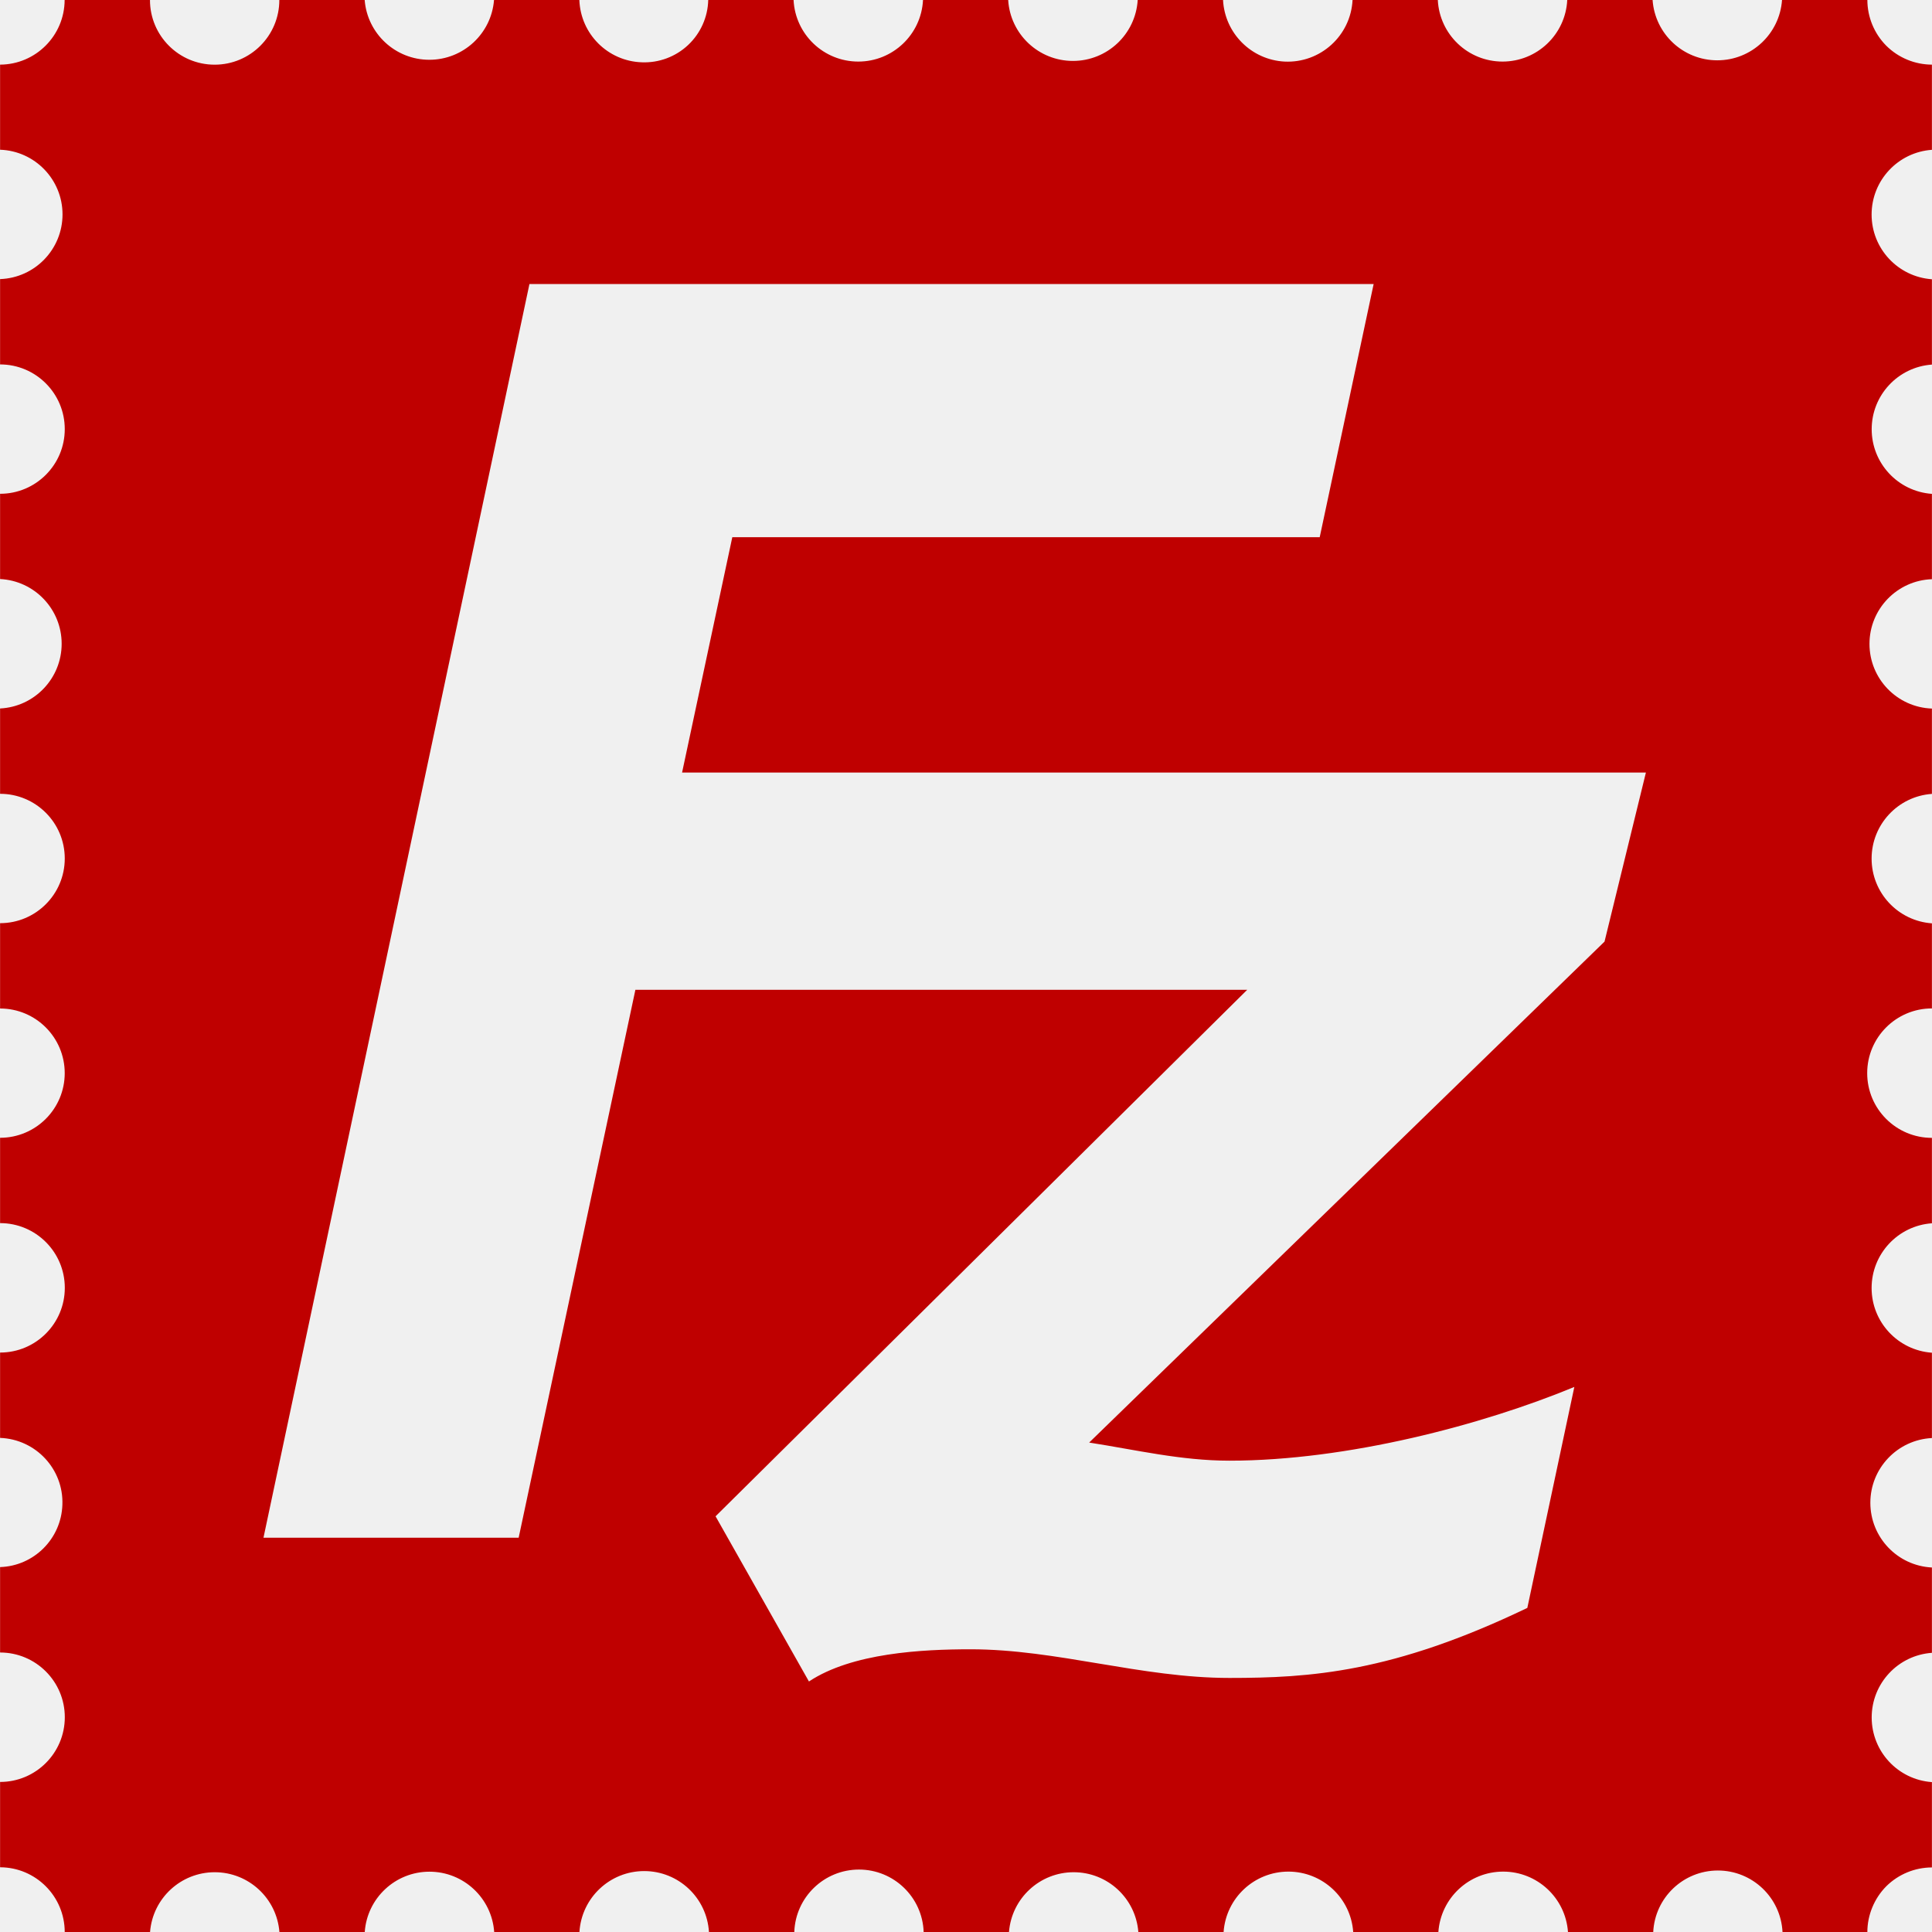
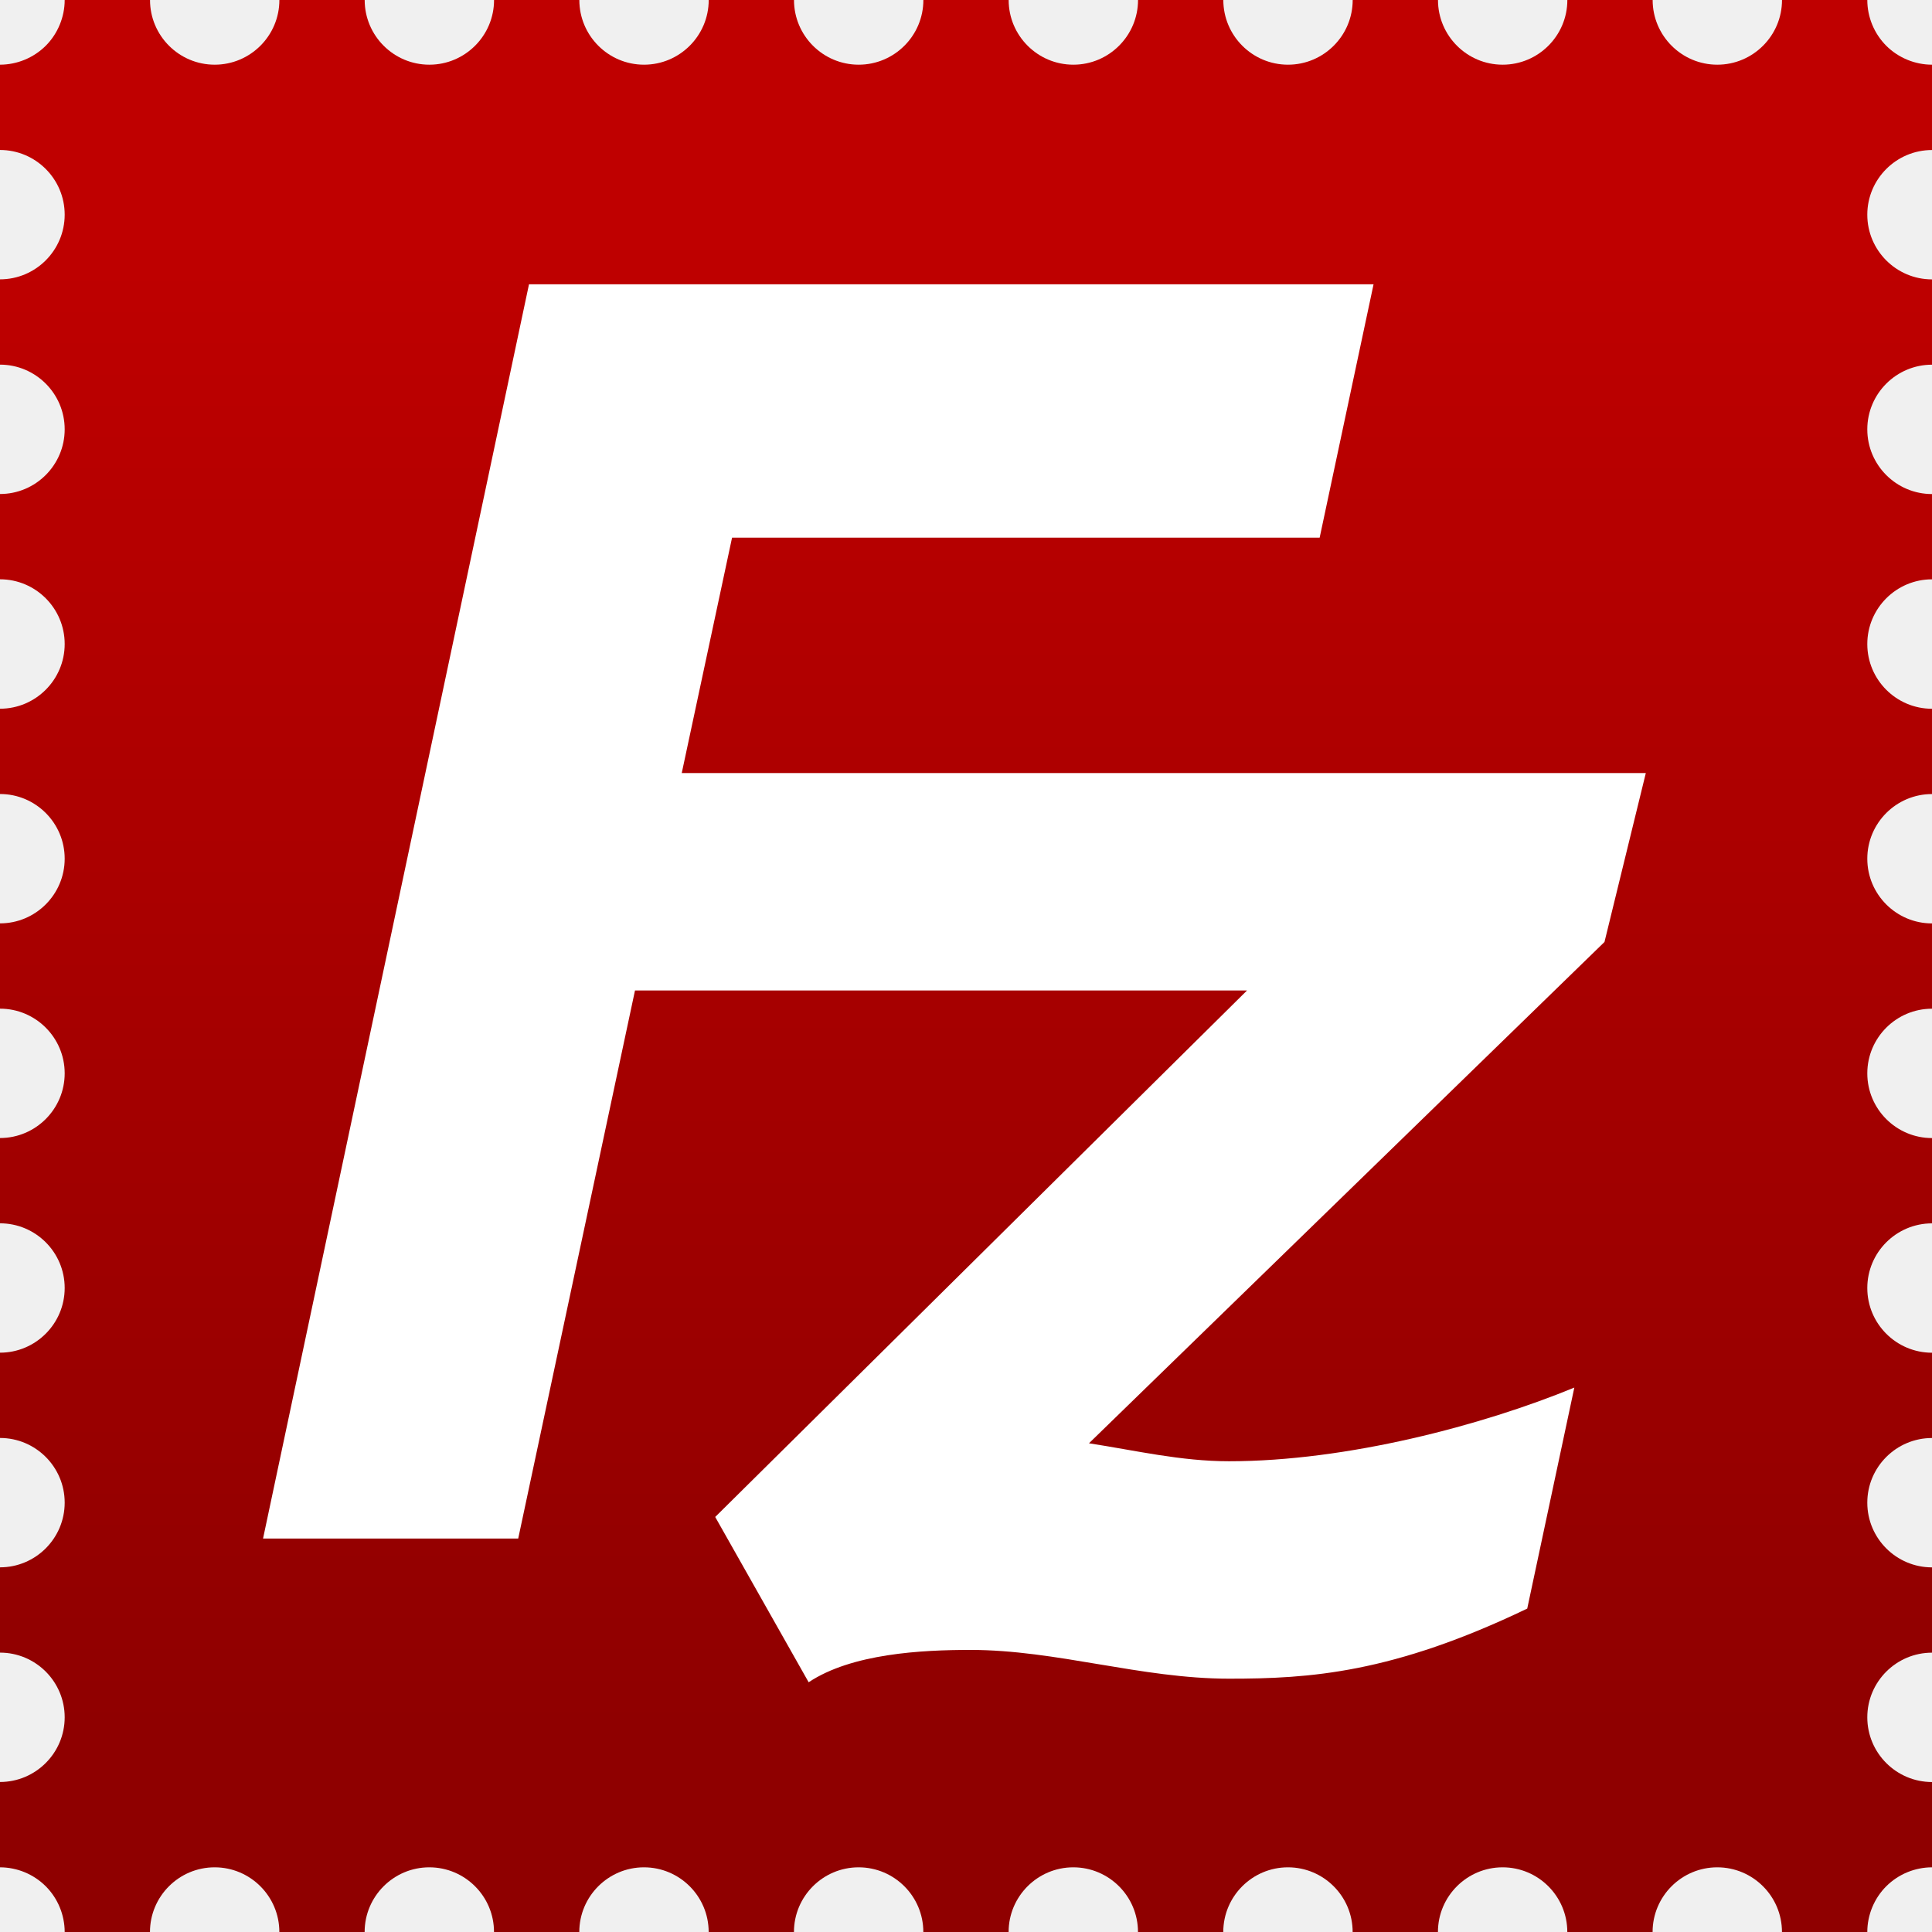
- <svg xmlns="http://www.w3.org/2000/svg" fill="#BF0000" role="img" viewBox="0 0 24 24">
-   <path d="M23.999 1.861V.803a.81.81 0 0 1-.568-.236.81.81 0 0 1-.234-.567h-1.06a.806.806 0 0 1-1.608 0h-1.06a.805.805 0 0 1-1.608 0h-1.059a.807.807 0 0 1-.845.765.808.808 0 0 1-.764-.765h-1.06a.806.806 0 0 1-1.609 0h-1.058a.805.805 0 0 1-1.608 0h-1.06a.794.794 0 0 1-.825.774A.803.803 0 0 1 7.197 0h-1.06A.806.806 0 0 1 4.53 0H3.47a.803.803 0 0 1-1.607 0H.803a.806.806 0 0 1-.802.803V1.86a.804.804 0 0 1 0 1.607v1.06a.803.803 0 0 1 0 1.607v1.059a.805.805 0 0 1 0 1.608v1.06a.803.803 0 1 1 0 1.607v1.06a.803.803 0 0 1 0 1.606v1.06a.803.803 0 1 1 0 1.608v1.06c.444.017.79.388.774.83a.801.801 0 0 1-.774.775v1.061a.803.803 0 1 1 0 1.608v1.06A.805.805 0 0 1 .804 24h1.06a.806.806 0 0 1 1.607 0h1.06a.806.806 0 0 1 1.608 0h1.059a.806.806 0 0 1 1.609 0h1.06a.804.804 0 0 1 1.607 0h1.06a.806.806 0 0 1 1.607 0H15.2a.807.807 0 0 1 1.61 0h1.058a.807.807 0 0 1 1.61 0h1.059a.804.804 0 0 1 1.606 0h1.054c0-.21.086-.418.235-.568a.808.808 0 0 1 .567-.234v-1.06a.805.805 0 0 1 0-1.606v-1.06a.805.805 0 0 1 0-1.608v-1.06a.806.806 0 0 1 0-1.608v-1.061a.804.804 0 0 1 0-1.608V11.47a.806.806 0 0 1 0-1.608v-1.06a.804.804 0 0 1 0-1.607v-1.06a.805.805 0 0 1 0-1.606v-1.06a.806.806 0 0 1 0-1.608zm-4.067 9.836L13.53 17.92c.58.09 1.14.225 1.742.225 1.464 0 3.147-.445 4.285-.916l-.584 2.745c-1.675.805-2.7.87-3.701.87-1.095 0-2.144-.356-3.215-.356-.602 0-1.473.045-2.008.4l-1.16-2.052 6.604-6.54h-7.6l-1.45 6.806h-3.17L6.577 3.528h10.487l-.67 3.145H9.097l-.624 2.924h11.973z" />
+ <svg xmlns="http://www.w3.org/2000/svg" xmlns:xlink="http://www.w3.org/1999/xlink" width="380.001" height="379.999">
+   <defs>
+     <linearGradient id="a" x1="187.947" x2="187.947" y1="123.859" y2="258.865" gradientUnits="userSpaceOnUse">
+       <stop offset="0" style="stop-color:#bf0000;stop-opacity:1" />
+       <stop offset="1" style="stop-color:#8f0000;stop-opacity:1" />
+     </linearGradient>
+     <linearGradient xlink:href="#a" id="b" x1="187.947" x2="187.947" y1="123.859" y2="258.865" gradientTransform="matrix(2.17444 0 0 2.17437 -218.687 -223.172)" gradientUnits="userSpaceOnUse" />
+   </defs>
+   <path d="M0 12.724V29.5c7.015 0 12.723 5.707 12.723 12.72 0 7.016-5.708 12.724-12.723 12.724V71.72c7.015 0 12.723 5.708 12.723 12.72 0 7.017-5.708 12.725-12.723 12.725v16.775c7.015 0 12.723 5.708 12.723 12.729S7.015 139.397 0 139.397v16.775c7.015 0 12.723 5.703 12.723 12.72S7.015 181.616 0 181.616v16.776c7.015 0 12.723 5.703 12.723 12.72 0 7.016-5.708 12.724-12.723 12.724v16.775c7.015 0 12.723 5.704 12.723 12.72S7.015 266.056 0 266.056v16.775c7.015 0 12.723 5.704 12.723 12.72S7.015 308.276 0 308.276v16.775c7.015 0 12.723 5.703 12.723 12.72S7.015 350.495 0 350.495v16.784a12.8 12.8 0 0 1 8.998 3.725 12.8 12.8 0 0 1 3.725 8.995h16.775c0-7.016 5.708-12.72 12.723-12.72s12.723 5.704 12.723 12.72H71.72c0-7.016 5.707-12.72 12.722-12.72s12.723 5.704 12.723 12.72h16.776c0-7.016 5.708-12.72 12.722-12.72 7.015 0 12.723 5.704 12.723 12.72h16.776c0-7.016 5.708-12.72 12.722-12.72 7.015 0 12.723 5.704 12.723 12.72h16.776c0-7.016 5.708-12.72 12.722-12.72 7.015 0 12.723 5.704 12.723 12.72h16.776c0-7.016 5.708-12.72 12.723-12.72 7.014 0 12.722 5.704 12.722 12.72h16.776c0-7.016 5.708-12.72 12.723-12.72 7.014 0 12.722 5.704 12.722 12.72h16.776c0-7.016 5.708-12.72 12.723-12.72s12.722 5.704 12.722 12.72h16.785c0-3.35 1.359-6.63 3.73-8.995a12.8 12.8 0 0 1 8.995-3.725v-16.775c-7.017 0-12.725-5.708-12.725-12.724 0-7.017 5.708-12.72 12.725-12.72v-16.776c-7.017 0-12.725-5.707-12.725-12.724s5.708-12.72 12.725-12.72v-16.775c-7.017 0-12.725-5.708-12.725-12.725s5.708-12.72 12.725-12.72v-16.775c-7.017 0-12.725-5.708-12.725-12.725S372.984 198.4 380 198.4v-16.775c-7.017 0-12.725-5.708-12.725-12.724 0-7.017 5.708-12.72 12.725-12.72v-16.776c-7.017 0-12.725-5.707-12.725-12.728s5.708-12.73 12.725-12.73V97.174c-7.017 0-12.725-5.708-12.725-12.725 0-7.012 5.708-12.72 12.725-12.72V54.953c-7.017 0-12.725-5.708-12.725-12.725 0-7.012 5.708-12.72 12.725-12.72V12.724c-3.351 0-6.63-1.359-8.996-3.724a12.8 12.8 0 0 1-3.729-9H350.5c0 7.017-5.708 12.724-12.723 12.724-7.014 0-12.722-5.707-12.722-12.724h-16.776c0 7.017-5.708 12.724-12.723 12.724-7.014 0-12.722-5.707-12.722-12.724h-16.776c0 7.017-5.708 12.724-12.723 12.724-7.014 0-12.722-5.707-12.722-12.724h-16.776c0 7.017-5.708 12.724-12.723 12.724S198.392 7.017 198.392 0h-16.776c0 7.017-5.708 12.724-12.723 12.724S156.17 7.017 156.17 0h-16.775c0 7.017-5.708 12.724-12.723 12.724S113.949 7.017 113.949 0H97.174c0 7.017-5.708 12.724-12.723 12.724S71.728 7.017 71.728 0H54.952c0 7.017-5.707 12.724-12.722 12.724S29.507 7.017 29.507 0H12.723c0 3.35-1.36 6.63-3.725 9A12.83 12.83 0 0 1 0 12.724" style="fill:url(#b)" />
+   <path d="M323.713 152.05H134.091l9.896-46.3H259.56l10.602-49.832H104.047L51.739 302.61h50.188l22.968-107.796h120.38L140.673 298.367l18.379 32.513c8.48-5.653 22.264-6.362 31.807-6.362 16.967 0 33.578 5.658 50.89 5.658 15.876 0 32.128-1.061 58.639-13.786l9.263-43.47c-18.028 7.42-44.702 14.49-67.901 14.49-9.537 0-18.374-2.12-27.563-3.533l101.396-98.603z" style="fill:#fff" />
</svg>
